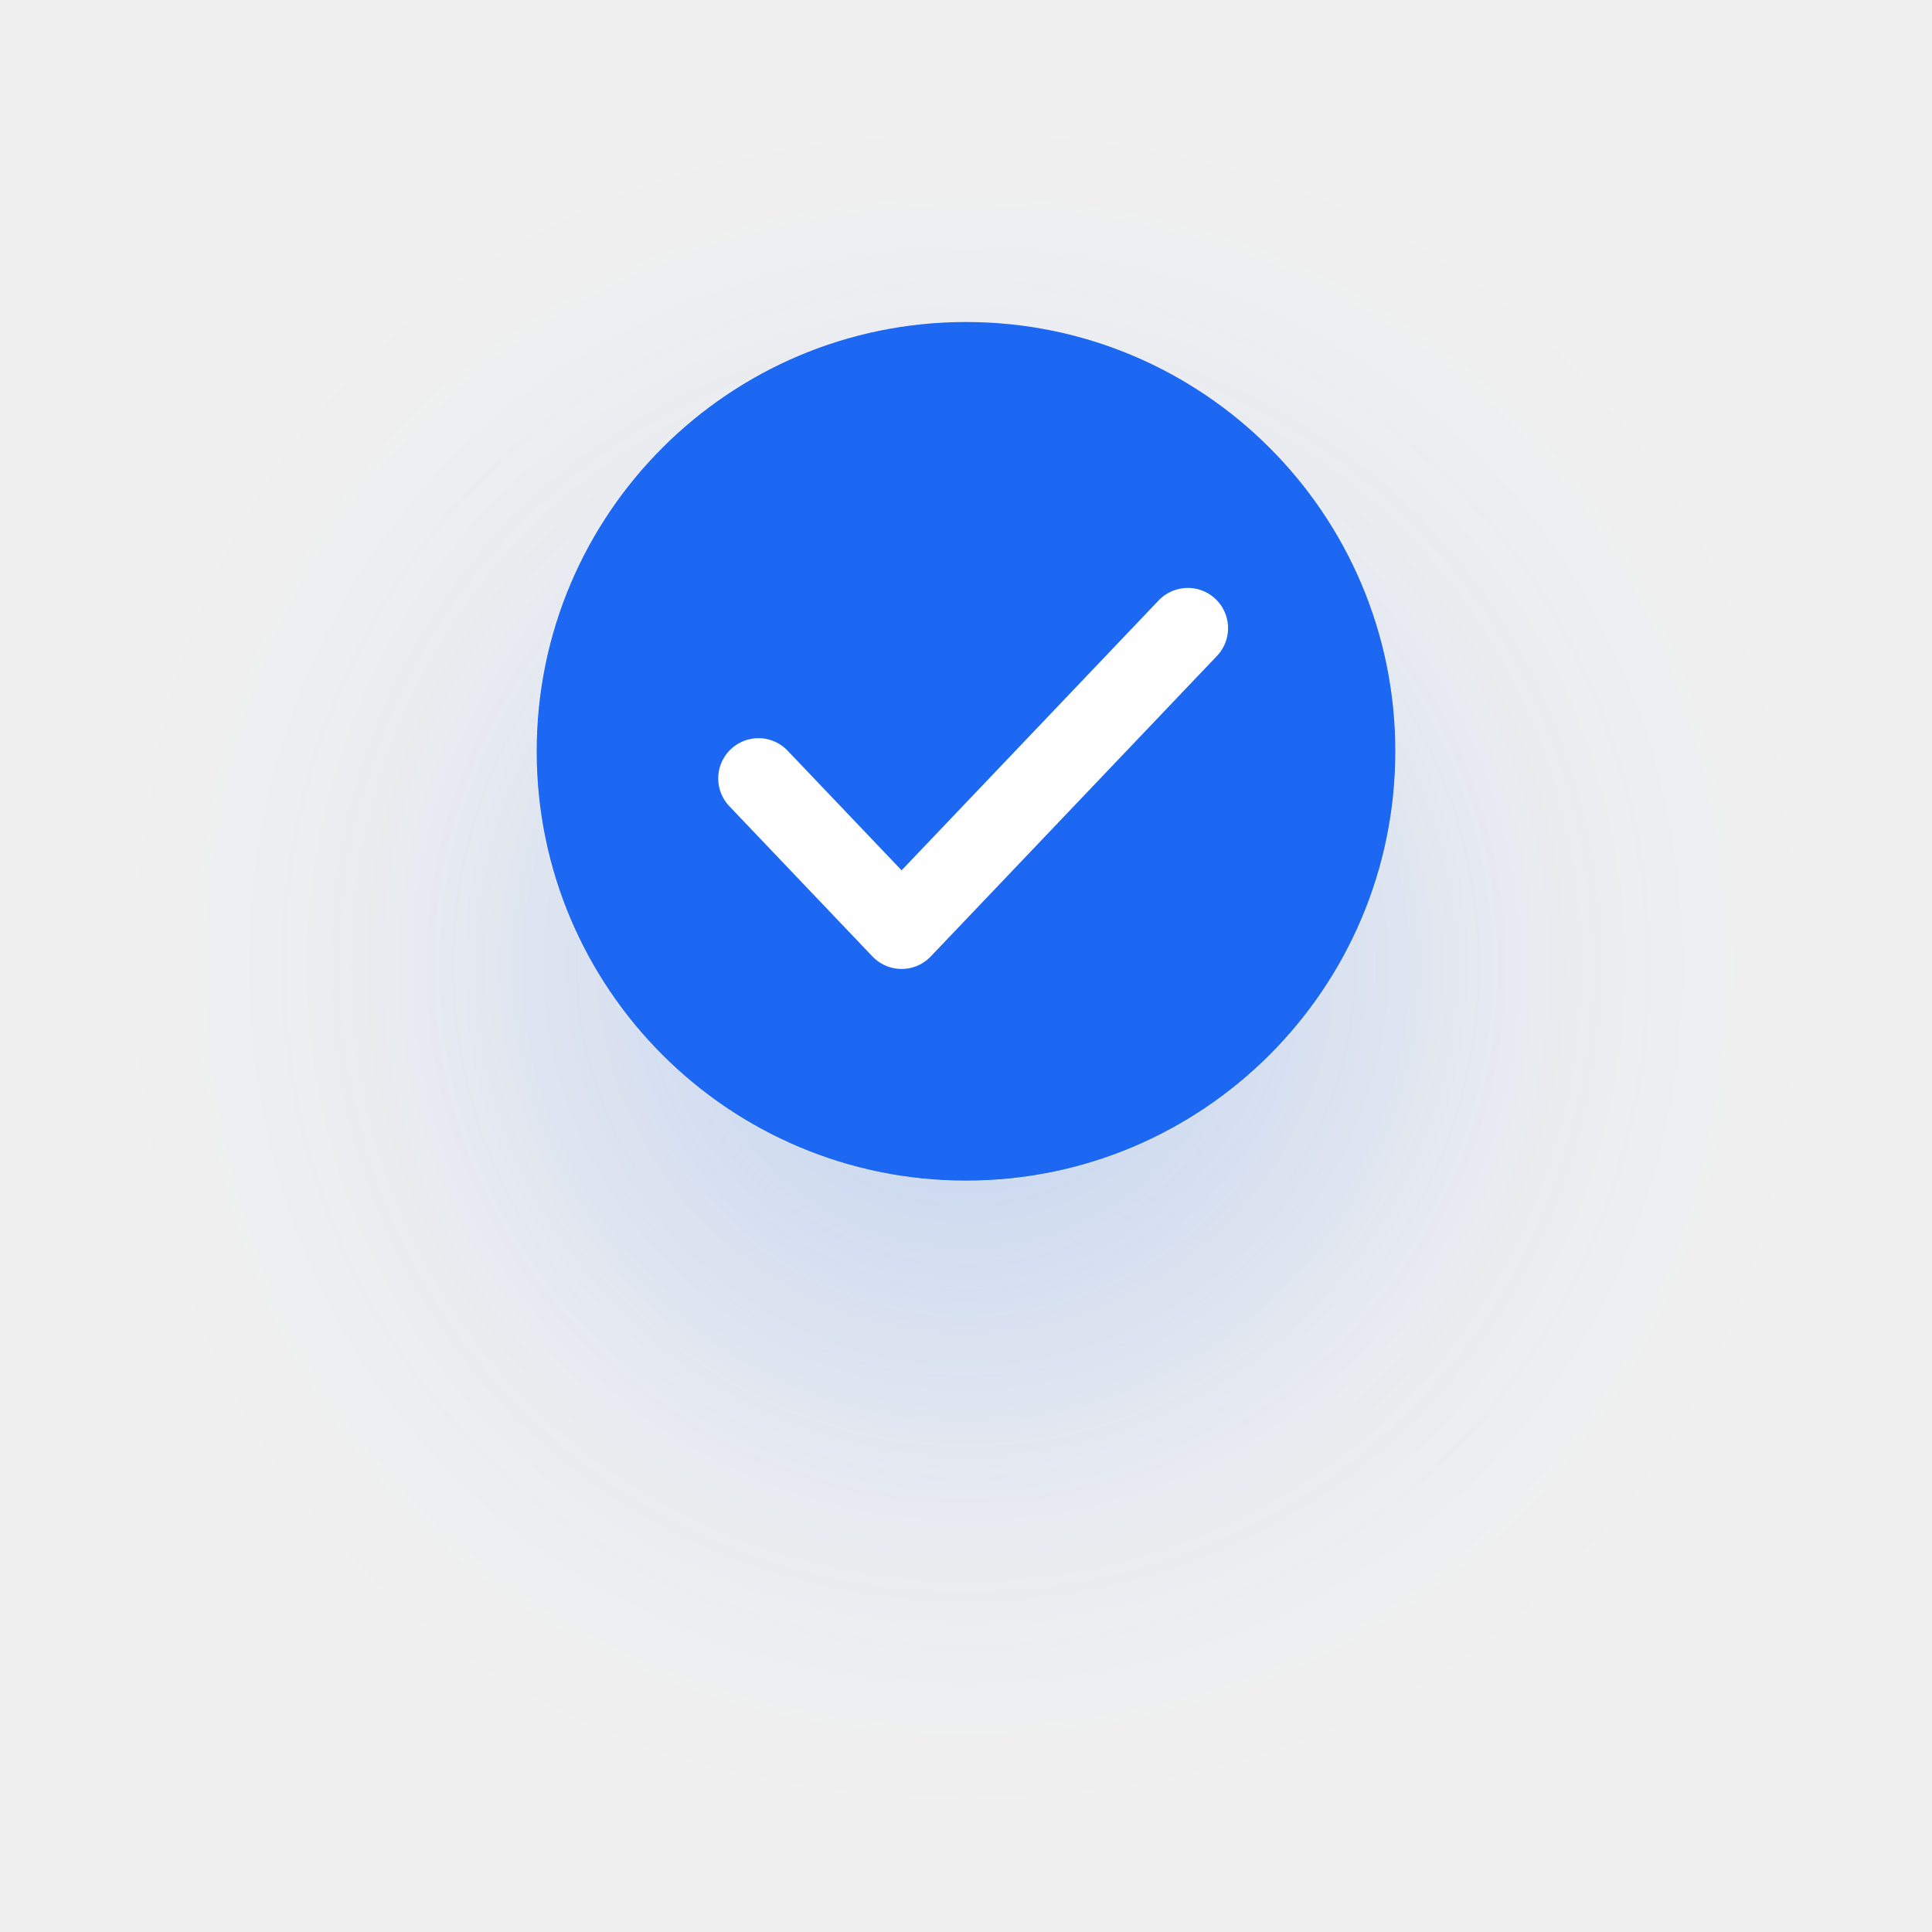
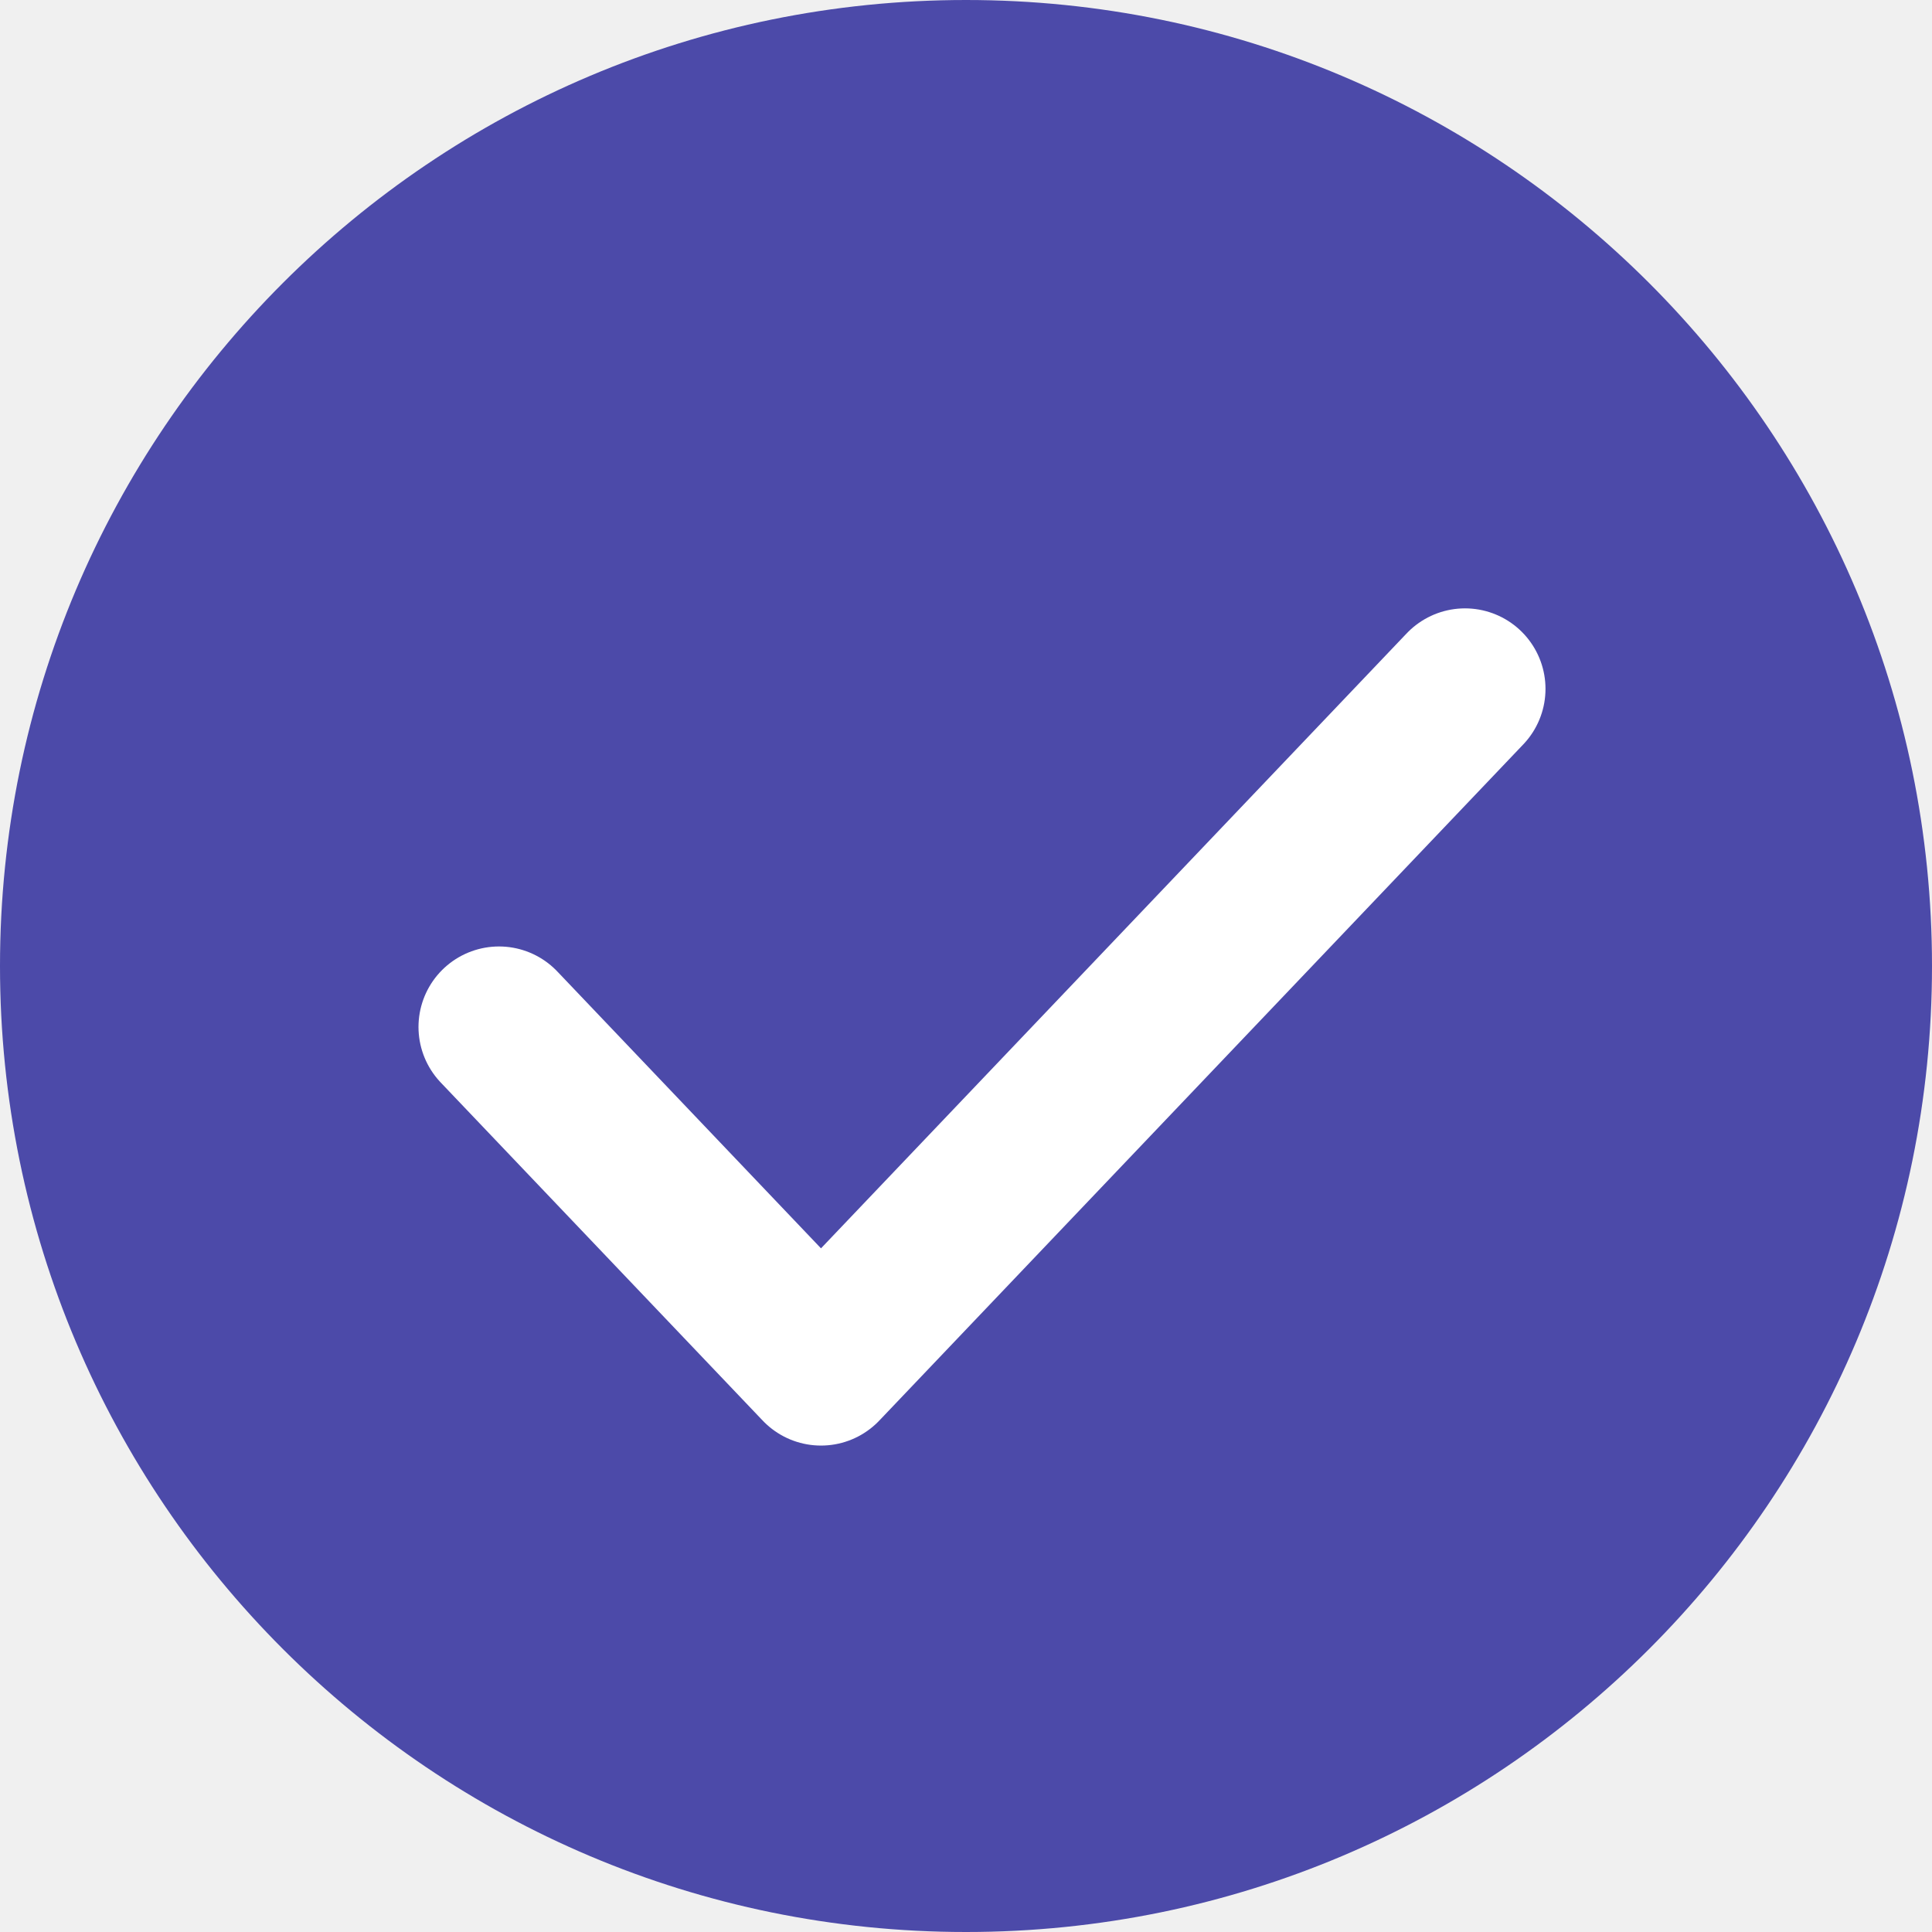
- <svg xmlns="http://www.w3.org/2000/svg" fill="none" height="36" viewBox="0 0 36 36" width="36">
-   <filter id="a" color-interpolation-filters="sRGB" filterUnits="userSpaceOnUse" height="36" width="36" x="0" y="0">
-     <feFlood flood-opacity="0" result="BackgroundImageFix" />
-     <feColorMatrix in="SourceAlpha" result="hardAlpha" type="matrix" values="0 0 0 0 0 0 0 0 0 0 0 0 0 0 0 0 0 0 127 0" />
-     <feOffset dy="4" />
-     <feGaussianBlur stdDeviation="5" />
-     <feComposite in2="hardAlpha" operator="out" />
-     <feColorMatrix type="matrix" values="0 0 0 0 0.11 0 0 0 0 0.408 0 0 0 0 0.953 0 0 0 0.2 0" />
-     <feBlend in2="BackgroundImageFix" mode="normal" result="effect1_dropShadow_149_14804" />
-     <feBlend in="SourceGraphic" in2="effect1_dropShadow_149_14804" mode="normal" result="shape" />
-   </filter>
-   <g filter="url(#a)">
-     <circle cx="18" cy="14" fill="#1c68f3" r="8" />
-     <path d="m14.133 14.505 2.667 2.8 5.333-5.6" stroke="#fff" stroke-linecap="round" stroke-linejoin="round" stroke-width="1.5" />
-   </g>
+ <svg xmlns="http://www.w3.org/2000/svg" fill="none" viewBox="0 0 18 18">
+   <circle cx="9" cy="9" r="9" fill="#4C4AA9" />
+   <path stroke="white" stroke-linecap="round" stroke-linejoin="round" stroke-width="1.5" d="M4.649 9.568L7.649 12.718L13.649 6.418" />
</svg>
